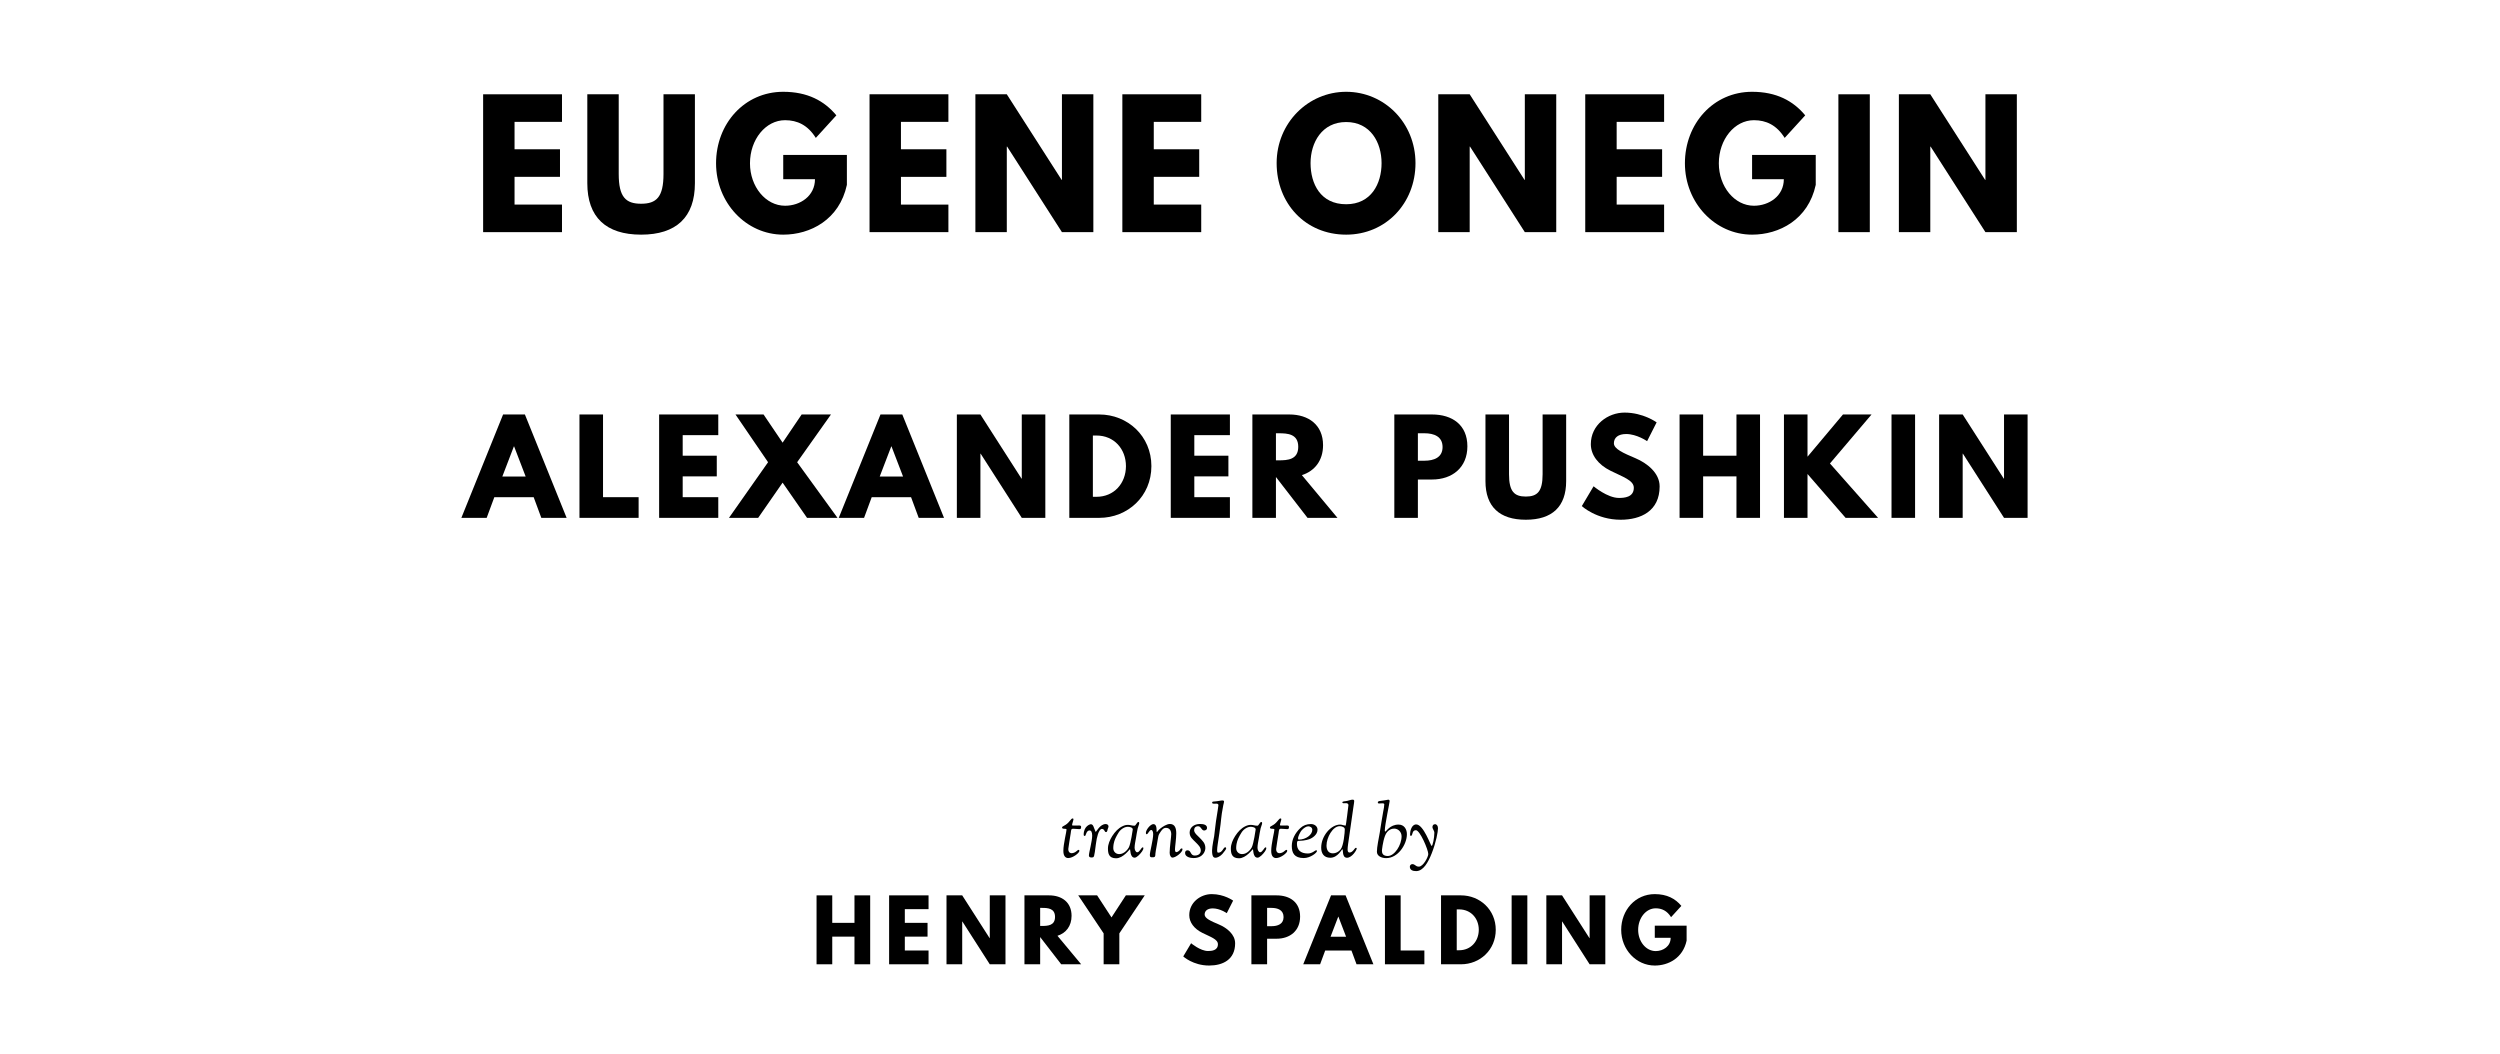
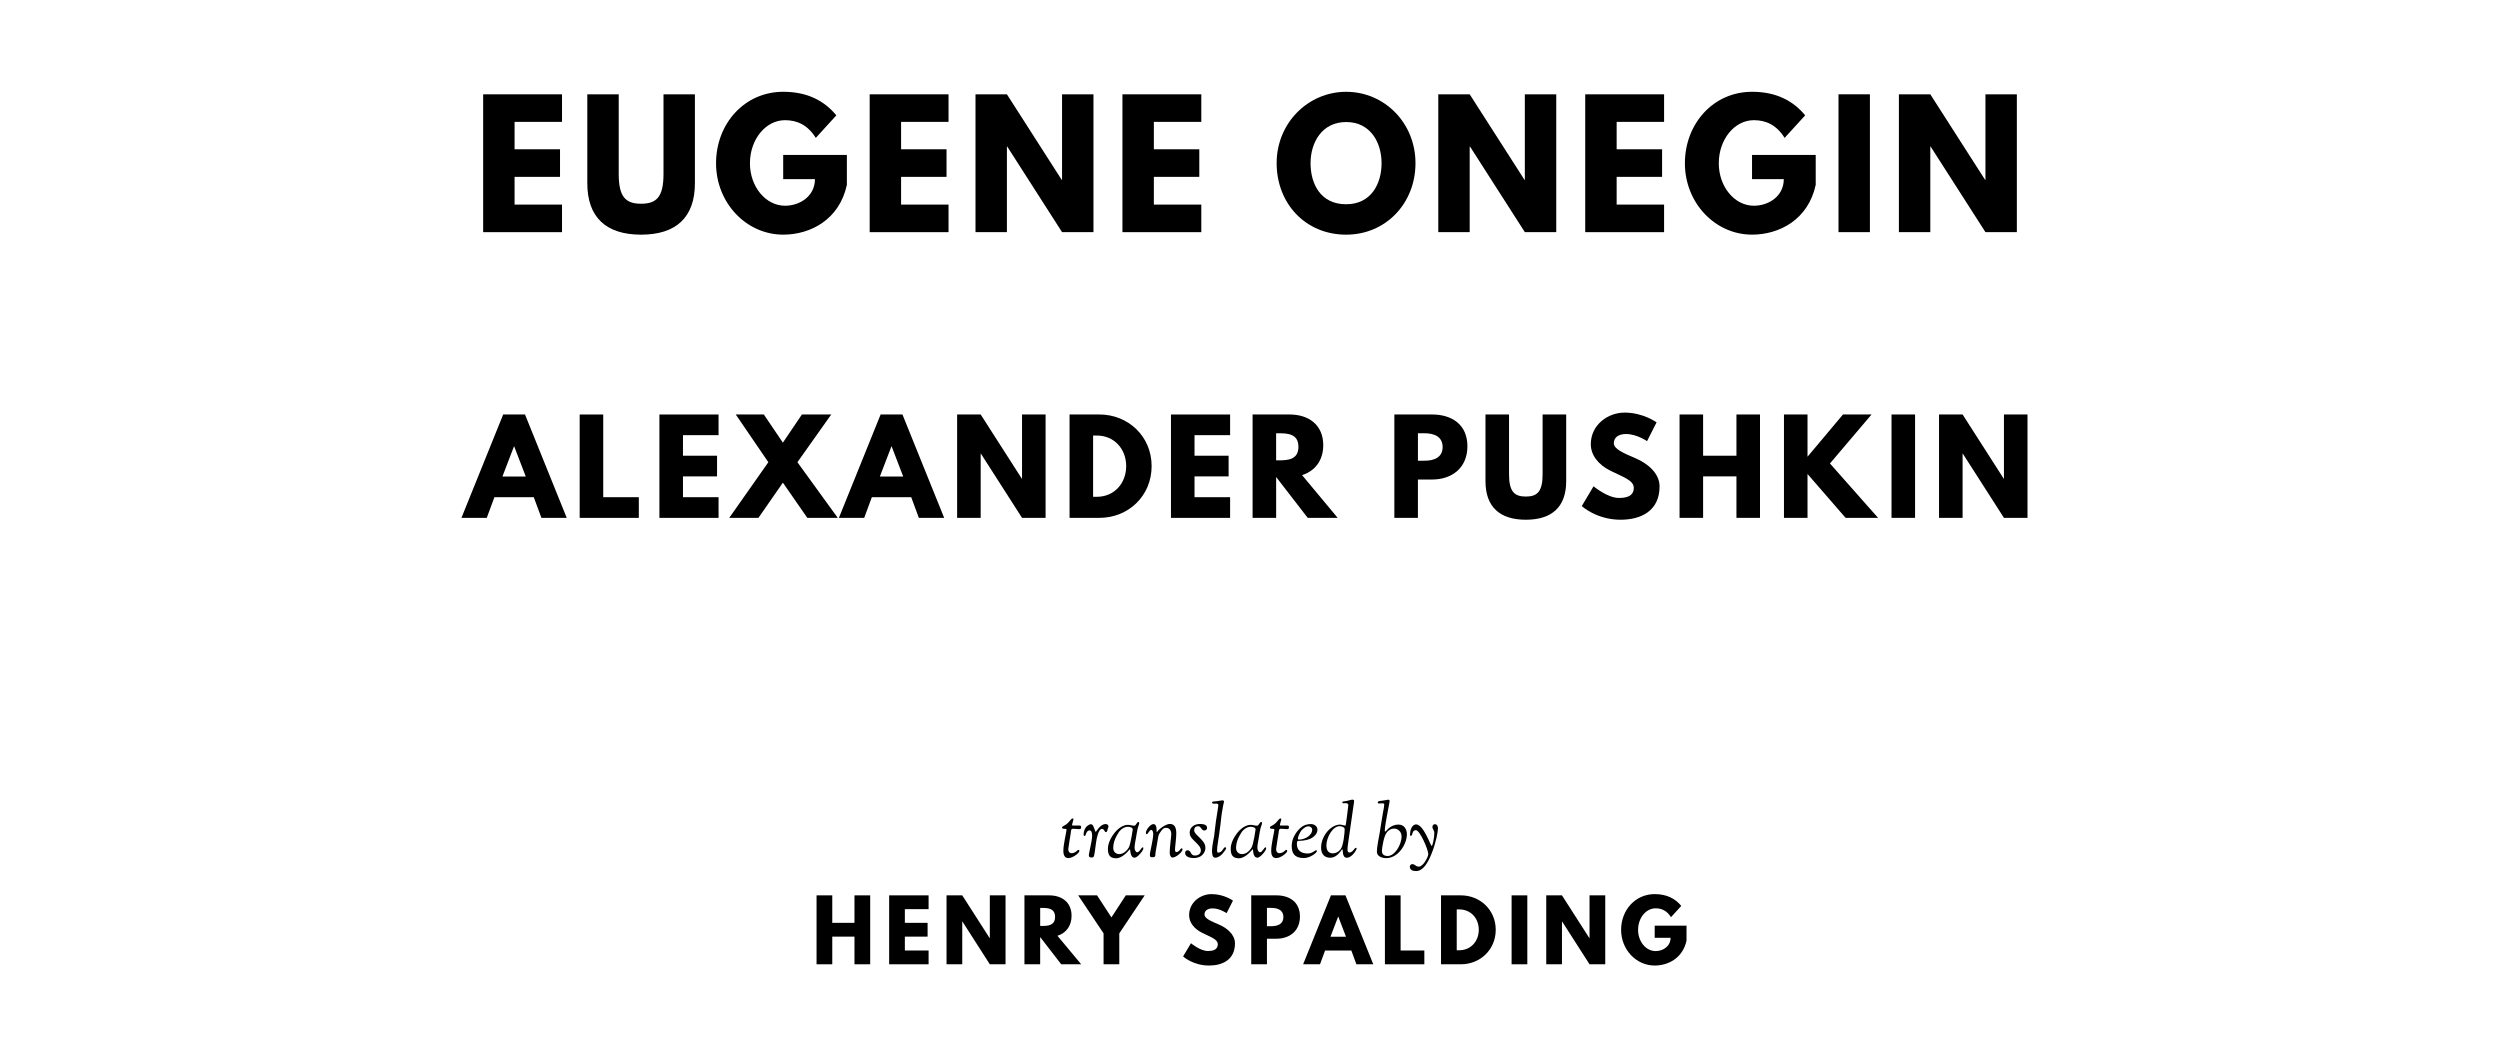
<svg xmlns="http://www.w3.org/2000/svg" version="1.1" viewBox="0 0 1400 590">
-   <g aria-label="EUGENE ONEGIN" class="title">
-     <path d="M 314.716,52.807 H 270.552 V 130 h 44.164 v -15.439 h -26.573 V 99.029 h 25.45 V 83.591 H 288.143 V 68.246 h 26.573 z" />
-     <path d="m 389.15,52.807 h -17.591 v 44.632 c 0,12.912 -3.93,16.655 -12.538,16.655 -8.608,0 -12.538,-3.743 -12.538,-16.655 v -44.632 h -17.591 v 49.778 c 0,19.088 10.48,28.819 30.129,28.819 19.649,0 30.129,-9.731 30.129,-28.819 z" />
-     <path d="m 474.257,86.772 h -35.649 v 13.567 h 17.778 c 0,9.45 -8.327,14.877 -16.749,14.877 -10.854,0 -19.649,-10.667 -19.649,-23.766 0,-13.38 8.795,-24.14 19.649,-24.14 6.83,0 12.725,2.713 17.216,9.918 L 468.362,64.596 C 461.625,56.456 452.175,51.404 438.607,51.404 c -21.708,0 -37.614,17.871 -37.614,40.047 0,22.082 16.842,39.953 37.614,39.953 15.158,0 31.439,-8.327 35.649,-27.883 z" />
-     <path d="M 531.105,52.807 H 486.941 V 130 h 44.164 v -15.439 h -26.573 V 99.029 h 25.45 V 83.591 H 504.531 V 68.246 h 26.573 z" />
-     <path d="m 563.808,82.094 h 0.187 L 594.685,130 H 612.276 V 52.807 h -17.591 v 47.906 h -0.187 L 563.808,52.807 H 546.217 V 130 h 17.591 z" />
-     <path d="M 672.683,52.807 H 628.52 V 130 h 44.164 v -15.439 h -26.573 V 99.029 h 25.45 V 83.591 H 646.11 V 68.246 h 26.573 z" />
-     <path d="m 714.919,91.357 c 0,22.55 16.094,40.047 38.924,40.047 22.175,0 38.83,-17.497 38.83,-40.047 0,-22.55 -17.404,-39.953 -38.83,-39.953 -21.24,0 -38.924,17.404 -38.924,39.953 z m 18.994,0 c 0,-11.509 6.363,-23.018 19.93,-23.018 13.661,0 19.836,11.509 19.836,23.018 0,11.509 -5.801,23.018 -19.836,23.018 -14.409,0 -19.93,-11.509 -19.93,-23.018 z" />
-     <path d="m 823.026,82.094 h 0.187 L 853.903,130 h 17.591 V 52.807 h -17.591 v 47.906 h -0.187 L 823.026,52.807 H 805.435 V 130 h 17.591 z" />
-     <path d="M 931.901,52.807 H 887.738 V 130 h 44.164 v -15.439 h -26.573 V 99.029 H 930.779 V 83.591 H 905.328 V 68.246 h 26.573 z" />
-     <path d="m 1016.815,86.772 h -35.649 v 13.567 h 17.778 c 0,9.45 -8.327,14.877 -16.749,14.877 -10.854,0 -19.649,-10.667 -19.649,-23.766 0,-13.38 8.795,-24.14 19.649,-24.14 6.83,0 12.725,2.713 17.216,9.918 L 1010.92,64.596 c -6.737,-8.14 -16.187,-13.193 -29.754,-13.193 -21.708,0 -37.614,17.871 -37.614,40.047 0,22.082 16.842,39.953 37.614,39.953 15.158,0 31.439,-8.327 35.649,-27.883 z" />
-     <path d="m 1047.09,52.807 h -17.591 V 130 h 17.591 z" />
-     <path d="m 1080.964,82.094 h 0.187 L 1111.841,130 h 17.591 V 52.807 h -17.591 v 47.906 h -0.187 l -30.69,-47.906 h -17.591 V 130 h 17.591 z" />
+   <g aria-label="EUGENE ONEGIN">
+     <path d="M314.73,52.81l0.00,15.44l-26.57,0.00l0.00,15.35l25.45,0.00l0.00,15.44l-25.45,0.00l0.00,15.53l26.57,0.00l0.00,15.44l-44.16,0.00l0.00-77.19l44.16,0.00z" />
+     <path d="M389.15,52.81l0.00,49.78c0.00,19.09-10.48,28.82-30.13,28.82s-30.13-9.73-30.13-28.82l0.00-49.78l17.59,0.00l0.00,44.63c0.00,12.91,3.93,16.65,12.54,16.65s12.54-3.74,12.54-16.65l0.00-44.63l17.59,0.00z" />
+     <path d="M474.25,86.77l0.00,16.75c-4.21,19.56-20.49,27.88-35.65,27.88c-20.77,0.00-37.61-17.87-37.61-39.95c0.00-22.18,15.91-40.05,37.61-40.05c13.57,0.00,23.02,5.05,29.75,13.19l-11.51,12.63c-4.49-7.20-10.39-9.92-17.22-9.92c-10.85,0.00-19.65,10.76-19.65,24.14c0.00,13.10,8.80,23.77,19.65,23.77c8.42,0.00,16.75-5.43,16.75-14.88l-17.78,0.00l0.00-13.57l35.65,0.00z" />
+     <path d="M531.18,52.81l0.00,15.44l-26.57,0.00l0.00,15.35l25.45,0.00l0.00,15.44l-25.45,0.00l0.00,15.53l26.57,0.00l0.00,15.44l-44.16,0.00l0.00-77.19l44.16,0.00z" />
+     <path d="M563.87,82.09l0.00,47.91l-17.59,0.00l0.00-77.19l17.59,0.00l30.69,47.91l0.19,0.00l0.00-47.91l17.59,0.00l0.00,77.19l-17.59,0.00l-30.69-47.91l-0.19,0.00z" />
+     <path d="M672.73,52.81l0.00,15.44l-26.57,0.00l0.00,15.35l25.45,0.00l0.00,15.44l-25.45,0.00l0.00,15.53l26.57,0.00l0.00,15.44l-44.16,0.00l0.00-77.19l44.16,0.00z" />
+     <path d="M714.92,91.36c0.00-22.55,17.68-39.95,38.92-39.95c21.43,0.00,38.83,17.40,38.83,39.95s-16.65,40.05-38.83,40.05c-22.83,0.00-38.92-17.50-38.92-40.05z  M733.91,91.36c0.00,11.51,5.52,23.02,19.93,23.02c14.04,0.00,19.84-11.51,19.84-23.02s-6.18-23.02-19.84-23.02c-13.57,0.00-19.93,11.51-19.93,23.02z" />
+     <path d="M823.03,82.09l0.00,47.91l-17.59,0.00l0.00-77.19l17.59,0.00l30.69,47.91l0.19,0.00l0.00-47.91l17.59,0.00l0.00,77.19l-17.59,0.00l-30.69-47.91l-0.19,0.00z" />
+     <path d="M931.89,52.81l0.00,15.44l-26.57,0.00l0.00,15.35l25.45,0.00l0.00,15.44l-25.45,0.00l0.00,15.53l26.57,0.00l0.00,15.44l-44.16,0.00l0.00-77.19l44.16,0.00z" />
+     <path d="M1016.80,86.77l0.00,16.75c-4.21,19.56-20.49,27.88-35.65,27.88c-20.77,0.00-37.61-17.87-37.61-39.95c0.00-22.18,15.91-40.05,37.61-40.05c13.57,0.00,23.02,5.05,29.75,13.19l-11.51,12.63c-4.49-7.20-10.39-9.92-17.22-9.92c-10.85,0.00-19.65,10.76-19.65,24.14c0.00,13.10,8.80,23.77,19.65,23.77c8.42,0.00,16.75-5.43,16.75-14.88l-17.78,0.00l0.00-13.57l35.65,0.00z" />
+     <path d="M1047.15,52.81l0.00,77.19l-17.59,0.00l0.00-77.19l17.59,0.00z" />
+     <path d="M1080.97,82.09l0.00,47.91l-17.59,0.00l0.00-77.19l17.59,0.00l30.69,47.91l0.19,0.00l0.00-47.91l17.59,0.00l0.00,77.19l-17.59,0.00l-30.69-47.91l-0.19,0.00z" />
  </g>
-   <g aria-label="ALEXANDER PUSHKIN" class="author">
-     <path d="M 293.943,232.105 H 281.732 L 258.364,290 h 14.175 l 4.281,-11.579 h 22.035 L 303.136,290 h 14.175 z m 0.421,34.737 H 281.311 L 287.768,250 h 0.14 z" />
-     <path d="M 337.694,232.105 H 324.501 V 290 h 33.123 v -11.579 h -19.93 z" />
-     <path d="M 402.235,232.105 H 369.112 V 290 h 33.123 v -11.579 h -19.93 v -11.649 h 19.088 v -11.579 h -19.088 v -11.509 h 19.93 z" />
-     <path d="m 468.995,290 -22.596,-31.158 18.947,-26.737 h -16.421 l -10.667,15.789 -10.667,-15.789 h -15.719 L 430.117,258.842 408.223,290 h 16.351 L 438.258,270.281 451.942,290 Z" />
-     <path d="M 505.281,232.105 H 493.07 L 469.702,290 h 14.175 l 4.281,-11.579 h 22.035 L 514.474,290 h 14.175 z m 0.421,34.737 H 492.649 L 499.105,250 h 0.14 z" />
-     <path d="m 549.032,254.07 h 0.14 L 572.19,290 h 13.193 V 232.105 H 572.19 v 35.93 h -0.14 L 549.032,232.105 H 535.839 V 290 h 13.193 z" />
-     <path d="M 598.816,232.105 V 290 h 16.772 c 15.93,0 29.193,-12.07 29.193,-28.982 0,-16.842 -13.333,-28.912 -29.193,-28.912 z m 13.193,46.105 v -34.316 h 2.035 c 9.825,0 16.491,7.509 16.491,17.193 -0.07,9.684 -6.737,17.123 -16.491,17.123 z" />
-     <path d="m 688.748,232.105 h -33.123 V 290 h 33.123 V 278.421 H 668.818 v -11.649 h 19.088 V 255.193 H 668.818 v -11.509 h 19.93 z" />
-     <path d="M 701.332,232.105 V 290 h 13.193 V 267.123 L 732.209,290 h 16.772 l -19.93,-23.93 c 7.088,-2.246 11.86,-8.07 11.86,-16.772 0,-11.368 -8.14,-17.193 -18.877,-17.193 z m 13.193,25.684 v -15.158 h 1.544 c 4.982,0 10.947,0.351 10.947,7.579 0,7.228 -5.965,7.579 -10.947,7.579 z" />
-     <path d="M 780.822,232.105 V 290 h 13.193 v -21.474 h 7.93 c 11.298,0 19.789,-6.667 19.789,-18.596 0,-12 -8.491,-17.825 -19.789,-17.825 z M 794.015,258 v -15.368 h 3.719 c 5.193,0 10.105,1.754 10.105,7.719 0,5.895 -4.912,7.649 -10.105,7.649 z" />
-     <path d="m 877.052,232.105 h -13.193 v 33.474 c 0,9.684 -2.947,12.491 -9.404,12.491 -6.456,0 -9.404,-2.807 -9.404,-12.491 v -33.474 h -13.193 v 37.333 c 0,14.316 7.86,21.614 22.596,21.614 14.737,0 22.596,-7.298 22.596,-21.614 z" />
-     <path d="m 909.743,231.053 c -9.333,0 -18.877,6.877 -18.877,17.684 0,6.035 4.07,11.439 11.018,14.877 6.877,3.439 13.053,5.333 13.053,9.544 0,5.404 -5.474,5.684 -8.351,5.684 -6.456,0 -14.175,-6.526 -14.175,-6.526 l -6.596,11.088 c 0,0 8.211,7.649 21.754,7.649 11.298,0 21.825,-4.842 21.825,-18.667 0,-7.579 -7.088,-13.053 -13.544,-15.789 -6.596,-2.807 -12.07,-5.123 -12.07,-8.351 0,-3.158 2.386,-5.193 6.877,-5.193 5.965,0 11.719,4 11.719,4 l 5.333,-10.526 c 0,0 -7.439,-5.474 -17.965,-5.474 z" />
-     <path d="m 953.752,266.772 h 18.667 V 290 h 13.193 v -57.895 h -13.193 v 23.088 H 953.752 V 232.105 H 940.559 V 290 h 13.193 z" />
-     <path d="m 1051.715,290 -26.947,-30.456 23.298,-27.439 h -16 l -19.86,23.649 V 232.105 H 999.013 V 290 h 13.193 V 265.439 L 1033.54,290 Z" />
-     <path d="m 1072.442,232.105 h -13.193 V 290 h 13.193 z" />
-     <path d="m 1099.098,254.07 h 0.14 L 1122.255,290 h 13.193 v -57.895 h -13.193 v 35.93 h -0.14 l -23.017,-35.93 h -13.193 V 290 h 13.193 z" />
+   <g aria-label="ALEXANDER PUSHKIN">
+     <path d="M294.00,232.11l23.37,57.89l-14.18,0.00l-4.28-11.58l-22.04,0.00l-4.28,11.58l-14.18,0.00l23.37-57.89l12.21,0.00z  M294.42,266.84l-6.46-16.84l-0.14,0.00l-6.46,16.84l13.05,0.00z" />
+     <path d="M337.81,232.11l0.00,46.32l19.93,0.00l0.00,11.58l-33.12,0.00l0.00-57.89l13.19,0.00z" />
+     <path d="M402.39,232.11l0.00,11.58l-19.93,0.00l0.00,11.51l19.09,0.00l0.00,11.58l-19.09,0.00l0.00,11.65l19.93,0.00l0.00,11.58l-33.12,0.00l0.00-57.89l33.12,0.00z" />
+     <path d="M469.14,290.00l-17.05,0.00l-13.68-19.72l-13.68,19.72l-16.35,0.00l21.89-31.16l-18.25-26.74l15.72,0.00l10.67,15.79l10.67-15.79l16.42,0.00l-18.95,26.74z" />
+     <path d="M505.37,232.11l23.37,57.89l-14.18,0.00l-4.28-11.58l-22.04,0.00l-4.28,11.58l-14.18,0.00l23.37-57.89l12.21,0.00z  M505.79,266.84l-6.46-16.84l-0.14,0.00l-6.46,16.84l13.05,0.00z" />
+     <path d="M549.18,254.07l0.00,35.93l-13.19,0.00l0.00-57.89l13.19,0.00l23.02,35.93l0.14,0.00l0.00-35.93l13.19,0.00l0.00,57.89l-13.19,0.00l-23.02-35.93l-0.14,0.00z" />
+     <path d="M598.95,232.11l16.77,0.00c15.86,0.00,29.19,12.07,29.19,28.91c0.00,16.91-13.26,28.98-29.19,28.98l-16.77,0.00l0.00-57.89z  M612.14,278.21l2.04,0.00c9.75,0.00,16.42-7.44,16.49-17.12c0.00-9.68-6.67-17.19-16.49-17.19l-2.04,0.00l0.00,34.32z" />
+     <path d="M688.86,232.11l0.00,11.58l-19.93,0.00l0.00,11.51l19.09,0.00l0.00,11.58l-19.09,0.00l0.00,11.65l19.93,0.00l0.00,11.58l-33.12,0.00l0.00-57.89l33.12,0.00z" />
+     <path d="M701.44,232.11l20.70,0.00c10.74,0.00,18.88,5.82,18.88,17.19c0.00,8.70-4.77,14.53-11.86,16.77l19.93,23.93l-16.77,0.00l-17.68-22.88l0.00,22.88l-13.19,0.00l0.00-57.89z  M714.63,257.79l1.54,0.00c4.98,0.00,10.95-0.35,10.95-7.58s-5.96-7.58-10.95-7.58l-1.54,0.00l0.00,15.16z" />
+     <path d="M780.84,232.11l21.12,0.00c11.30,0.00,19.79,5.82,19.79,17.82c0.00,11.93-8.49,18.60-19.79,18.60l-7.93,0.00l0.00,21.47l-13.19,0.00l0.00-57.89z  M794.04,258.00l3.72,0.00c5.19,0.00,10.11-1.75,10.11-7.65c0.00-5.96-4.91-7.72-10.11-7.72l-3.72,0.00l0.00,15.37z" />
+     <path d="M877.07,232.11l0.00,37.33c0.00,14.32-7.86,21.61-22.60,21.61s-22.60-7.30-22.60-21.61l0.00-37.33l13.19,0.00l0.00,33.47c0.00,9.68,2.95,12.49,9.40,12.49s9.40-2.81,9.40-12.49l0.00-33.47l13.19,0.00z" />
+     <path d="M909.72,231.05c10.53,0.00,17.96,5.47,17.96,5.47l-5.33,10.53s-5.75-4.00-11.72-4.00c-4.49,0.00-6.88,2.04-6.88,5.19c0.00,3.23,5.47,5.54,12.07,8.35c6.46,2.74,13.54,8.21,13.54,15.79c0.00,13.82-10.53,18.67-21.82,18.67c-13.54,0.00-21.75-7.65-21.75-7.65l6.60-11.09s7.72,6.53,14.18,6.53c2.88,0.00,8.35-0.28,8.35-5.68c0.00-4.21-6.18-6.11-13.05-9.54c-6.95-3.44-11.02-8.84-11.02-14.88c0.00-10.81,9.54-17.68,18.88-17.68z" />
+     <path d="M953.74,266.77l0.00,23.23l-13.19,0.00l0.00-57.89l13.19,0.00l0.00,23.09l18.67,0.00l0.00-23.09l13.19,0.00l0.00,57.89l-13.19,0.00l0.00-23.23l-18.67,0.00z" />
+     <path d="M1051.72,290.00l-18.18,0.00l-21.33-24.56l0.00,24.56l-13.19,0.00l0.00-57.89l13.19,0.00l0.00,23.65l19.86-23.65l16.00,0.00l-23.30,27.44z" />
+     <path d="M1072.44,232.11l0.00,57.89l-13.19,0.00l0.00-57.89l13.19,0.00z" />
+     <path d="M1099.05,254.07l0.00,35.93l-13.19,0.00l0.00-57.89l13.19,0.00l23.02,35.93l0.14,0.00l0.00-35.93l13.19,0.00l0.00,57.89l-13.19,0.00l-23.02-35.93l-0.14,0.00z" />
  </g>
-   <g aria-label="translated by" class="contributor-descriptor">
-     <path d="m 594.755,463.422 c 0,1.19 2.508,0.255 2.508,1.148 0,1.148 -1.785,8.034 -1.785,11.945 0,3.316 1.573,3.996 2.721,3.996 2.635,0 6.249,-2.891 6.249,-3.996 0,-0.595 -0.34,-0.595 -0.468,-0.595 -0.68,0 -1.658,1.87 -3.996,1.87 -0.17,0 -1.743,-0.085 -1.743,-2.338 0,-0.68 0.978,-6.206 1.36,-8.842 0.255,-1.743 0.128,-2.508 1.36,-2.508 0.935,0 2.763,0.213 3.443,0.213 0.765,0 1.02,-0.255 1.02,-1.233 0,-0.51 -0.213,-0.808 -1.105,-0.808 -0.468,0 -0.808,0.043 -2.465,0.043 -1.403,0 -1.488,-0.043 -1.488,-0.298 0,-0.638 0.765,-2.635 0.765,-3.188 0,-0.383 -0.213,-0.51 -0.425,-0.51 -0.68,0 -0.765,0.553 -2.465,2.338 -1.87,1.955 -3.486,1.913 -3.486,2.763 z" />
-     <path d="m 606.863,467.418 c 0,0.595 0.34,0.723 0.51,0.723 0.213,0 0.34,-0.128 0.468,-0.255 0.255,-0.298 0.595,-2.848 2.338,-2.848 0.765,0 1.445,0.765 1.445,2.891 0,3.188 -1.828,9.437 -1.828,11.137 0,1.02 0.85,1.105 1.275,1.105 h 0.213 c 1.53,0 1.445,0 2.38,-7.226 l 0.213,-1.403 c 0.213,-1.785 1.275,-7.354 3.188,-7.354 1.53,0 1.36,1.785 2.295,1.785 0.765,0 0.85,-1.318 0.935,-1.615 0.128,-0.468 0.468,-1.02 0.468,-1.573 0,-0.595 -0.468,-1.318 -1.573,-1.318 -3.146,0 -5.271,4.378 -5.569,4.378 -0.085,0 -0.128,-0.043 -1.19,-2.806 -0.255,-0.68 -0.68,-1.488 -1.573,-1.488 -0.383,0 -3.996,1.02 -3.996,5.866 z" />
-     <path d="m 620.454,475.154 c 0,2.763 0.51,5.484 4.548,5.484 4.038,0 7.566,-5.101 7.779,-5.101 0.298,0 -0.085,4.761 2.635,4.761 1.148,0 3.061,-1.955 4.123,-3.486 0.553,-0.765 0.765,-1.403 0.765,-1.828 0,-0.17 -0.043,-0.468 -0.383,-0.468 -0.808,0 -1.7,2.763 -3.103,2.763 -0.808,0 -1.445,-1.403 -1.445,-2.508 0,-1.615 0.425,-3.571 0.765,-5.441 0.34,-1.913 0.595,-3.868 0.978,-5.441 0.298,-1.233 0.85,-2.253 0.85,-2.933 0,-0.468 -0.213,-0.638 -0.468,-0.638 -0.85,0 -1.36,2.083 -2.21,2.083 -1.403,0 -2.295,-0.468 -3.613,-0.468 -1.105,0 -1.955,0.213 -3.103,0.765 -2.253,1.063 -4.208,3.103 -5.739,5.526 -1.318,2.125 -2.38,4.548 -2.38,6.929 z m 2.976,-0.255 c 0,-0.765 0.085,-1.53 0.213,-2.295 0.383,-2.21 1.403,-4.123 2.635,-6.164 1.275,-2.168 3.528,-3.443 5.271,-3.443 0.893,0 2.806,0.298 2.806,1.488 0,0.128 -1.148,7.949 -2.168,9.989 -0.383,0.765 -2.38,3.826 -5.441,3.826 -1.785,0 -3.316,-1.275 -3.316,-3.401 z" />
-     <path d="m 641.7,466.355 c 0,0.468 0.085,0.808 0.383,0.808 0.935,0 1.403,-2.38 2.721,-2.38 0.425,0 0.978,0.85 0.978,2.338 0,3.273 -1.87,9.862 -1.87,11.647 0,1.233 0.34,1.318 1.488,1.318 1.105,0 1.445,-0.17 1.573,-1.105 0.085,-0.595 -0.213,-0.085 0.85,-5.824 1.02,-5.484 0.51,-5.101 2.338,-7.694 0.978,-1.403 1.785,-1.87 2.763,-1.87 2.763,0 2.976,2.806 2.976,3.486 0,1.573 -0.893,7.269 -0.893,10.499 0,1.488 0.723,2.678 1.573,2.678 1.87,0 5.611,-2.976 5.611,-4.633 0,-0.255 -0.085,-0.51 -0.383,-0.51 -0.638,0 -0.808,0.51 -1.318,1.148 0,0 -0.978,0.935 -1.7,0.935 -0.468,0 -0.808,-0.34 -0.808,-1.53 0,-1.445 0.723,-5.951 0.723,-8.927 0,-2.678 -0.595,-5.313 -3.571,-5.313 -1.785,0 -4.038,1.53 -5.186,2.423 -1.573,1.19 -1.87,2.125 -2.125,2.125 -0.383,0 0.51,-4.463 -1.955,-4.463 -1.615,0 -4.166,3.188 -4.166,4.846 z" />
-     <path d="m 663.651,477.705 c 0,2.253 3.061,2.806 4.718,2.806 5.441,0 6.631,-4.038 6.631,-5.569 0,-2.848 -1.615,-4.038 -2.933,-5.526 -1.02,-1.105 -3.358,-2.848 -3.358,-4.463 0,-1.275 0.638,-2.253 2.253,-2.253 1.658,0 1.828,2.38 3.358,2.38 0.213,0 1.615,-0.128 1.615,-1.445 0,-1.658 -1.658,-2.21 -3.953,-2.21 -3.316,0 -5.781,1.955 -5.781,4.803 0,2.55 1.615,3.656 3.316,5.399 1.53,1.53 2.933,2.763 2.933,4.761 0,0.51 -0.298,2.721 -3.401,2.721 -2.593,0 -1.87,-2.933 -4.038,-2.933 -0.51,0 -1.36,0.213 -1.36,1.53 z" />
-     <path d="m 678.75,476.344 c 0,3.996 1.233,3.996 2.083,3.996 0.808,0 2.593,-0.85 3.698,-2.125 1.02,-1.19 2.125,-2.635 2.125,-3.061 0,-0.425 -0.213,-0.68 -0.51,-0.68 -1.105,0 -1.53,3.018 -3.868,3.018 -0.553,0 -0.68,-0.213 -0.68,-1.658 0,-1.445 0.51,-4.123 1.233,-9.139 1.36,-9.139 0.638,-7.566 2.21,-15.813 0.128,-0.808 0.425,-1.36 0.425,-1.955 0,-0.425 -0.213,-0.68 -0.893,-0.68 -1.105,0 -2.04,0.425 -5.143,0.638 -0.553,0.043 -0.638,0.383 -0.638,0.595 0,0.468 0.383,0.595 1.233,0.595 0.51,0 0.595,-0.043 1.233,-0.043 0.638,0 1.063,0.34 1.063,0.85 0,0.51 -0.638,4.336 -1.36,8.927 -0.425,2.721 -0.638,5.739 -1.02,8.417 -0.085,0.68 -1.19,5.696 -1.19,8.119 z" />
-     <path d="m 689.28,475.154 c 0,2.763 0.51,5.484 4.548,5.484 4.038,0 7.566,-5.101 7.779,-5.101 0.298,0 -0.085,4.761 2.635,4.761 1.148,0 3.061,-1.955 4.123,-3.486 0.553,-0.765 0.765,-1.403 0.765,-1.828 0,-0.17 -0.043,-0.468 -0.383,-0.468 -0.808,0 -1.7,2.763 -3.103,2.763 -0.808,0 -1.445,-1.403 -1.445,-2.508 0,-1.615 0.425,-3.571 0.765,-5.441 0.34,-1.913 0.595,-3.868 0.978,-5.441 0.298,-1.233 0.85,-2.253 0.85,-2.933 0,-0.468 -0.213,-0.638 -0.468,-0.638 -0.85,0 -1.36,2.083 -2.21,2.083 -1.403,0 -2.295,-0.468 -3.613,-0.468 -1.105,0 -1.955,0.213 -3.103,0.765 -2.253,1.063 -4.208,3.103 -5.739,5.526 -1.318,2.125 -2.38,4.548 -2.38,6.929 z m 2.976,-0.255 c 0,-0.765 0.085,-1.53 0.213,-2.295 0.383,-2.21 1.403,-4.123 2.635,-6.164 1.275,-2.168 3.528,-3.443 5.271,-3.443 0.893,0 2.806,0.298 2.806,1.488 0,0.128 -1.148,7.949 -2.168,9.989 -0.383,0.765 -2.38,3.826 -5.441,3.826 -1.785,0 -3.316,-1.275 -3.316,-3.401 z" />
-     <path d="m 711.154,463.422 c 0,1.19 2.508,0.255 2.508,1.148 0,1.148 -1.785,8.034 -1.785,11.945 0,3.316 1.573,3.996 2.721,3.996 2.635,0 6.249,-2.891 6.249,-3.996 0,-0.595 -0.34,-0.595 -0.468,-0.595 -0.68,0 -1.658,1.87 -3.996,1.87 -0.17,0 -1.743,-0.085 -1.743,-2.338 0,-0.68 0.978,-6.206 1.36,-8.842 0.255,-1.743 0.128,-2.508 1.36,-2.508 0.935,0 2.763,0.213 3.443,0.213 0.765,0 1.02,-0.255 1.02,-1.233 0,-0.51 -0.213,-0.808 -1.105,-0.808 -0.468,0 -0.808,0.043 -2.465,0.043 -1.403,0 -1.488,-0.043 -1.488,-0.298 0,-0.638 0.765,-2.635 0.765,-3.188 0,-0.383 -0.213,-0.51 -0.425,-0.51 -0.68,0 -0.765,0.553 -2.465,2.338 -1.87,1.955 -3.486,1.913 -3.486,2.763 z" />
-     <path d="m 723.403,473.751 c 0,3.783 1.318,6.759 6.716,6.759 3.698,0 7.396,-2.976 7.396,-3.953 0,-0.255 -0.17,-0.425 -0.51,-0.425 -0.468,0 -2.168,1.828 -4.591,1.828 -4.208,0 -6.121,-2.125 -6.121,-5.314 0,-1.105 0.128,-1.743 0.723,-1.743 3.996,-0.043 6.291,-0.978 6.674,-1.148 0.808,-0.34 4.123,-2.083 4.123,-5.143 0,-1.87 -1.7,-3.146 -3.698,-3.146 -2.38,0 -4.336,0.765 -5.909,2.253 -2.933,2.721 -4.803,6.376 -4.803,10.032 z m 3.486,-4.421 c 0,-0.553 0.978,-3.273 2.253,-4.591 1.105,-1.148 2.423,-1.998 3.486,-1.998 0.723,0 2.253,0.383 2.253,1.998 0,2.678 -3.486,5.441 -7.609,5.441 -0.298,0 -0.383,-0.553 -0.383,-0.85 z" />
-     <path d="m 739.868,474.687 c 0,3.188 1.488,5.654 5.101,5.654 4.208,0 6.376,-4.761 6.759,-4.761 0.595,0 -0.383,4.761 2.593,4.761 2.763,0 5.441,-4.293 5.441,-5.186 0,-0.17 -0.128,-0.383 -0.468,-0.383 -0.68,0 -1.658,2.635 -3.528,2.635 -0.978,0 -1.105,-0.893 -1.105,-1.828 0,-1.275 0.425,-3.953 0.893,-7.184 2.38,-17.386 2.806,-18.746 2.806,-19.851 0,-0.383 -0.298,-0.723 -0.68,-0.723 -1.148,0 -0.893,0.085 -3.273,0.68 -1.19,0.298 -2.678,0.128 -2.678,0.85 0,0.298 0.255,0.468 0.68,0.468 0.043,0 1.02,-0.043 1.488,-0.043 0.638,0 1.233,0.425 1.233,1.063 0,0.298 -1.403,11.477 -1.53,11.477 -1.19,0 -2.04,-0.553 -3.146,-0.553 -5.058,0 -10.584,6.334 -10.584,12.922 z m 2.976,-1.19 c 0,-4.463 3.486,-10.84 7.396,-10.84 1.148,0 2.848,0.553 2.848,1.7 0,1.7 -0.638,9.182 -2.338,11.307 -1.105,1.403 -2.763,2.21 -4.293,2.21 -2.593,0 -3.613,-1.913 -3.613,-4.378 z" />
-     <path d="m 771.07,476.982 c 0,2.465 2.678,3.571 5.186,3.571 6.589,0 11.605,-7.609 11.605,-13.39 0,-2.763 -1.488,-5.399 -4.676,-5.399 -4.888,0 -6.886,3.953 -7.481,3.953 -0.085,0 -0.213,-0.34 -0.213,-0.638 0,-3.061 2.721,-15.728 2.721,-16.493 0,-0.468 -0.34,-0.765 -0.808,-0.765 -0.255,0 -1.02,0.255 -2.678,0.468 -1.955,0.255 -3.146,0.213 -3.146,1.063 0,0.595 0.34,0.595 0.808,0.595 0.638,0 1.105,-0.085 1.743,-0.085 0.85,0 1.063,0.298 1.063,0.51 0,1.02 -0.255,2.508 -0.638,4.336 -0.638,3.146 -1.148,7.269 -1.913,11.69 -0.595,3.443 -1.573,7.864 -1.573,10.584 z m 2.806,-0.51 c 0,-0.425 0.468,-4.973 1.7,-8.332 1.36,-3.698 4.123,-4.123 5.143,-4.123 2.338,0 4.166,1.955 4.166,4.336 0,4.888 -3.911,11.01 -7.736,11.01 -2.635,0 -3.273,-1.445 -3.273,-2.891 z" />
-     <path d="m 789.506,485.313 c 0,1.955 1.7,2.508 3.528,2.508 3.996,0 6.716,-4.846 8.714,-9.904 2.508,-6.334 3.528,-12.2 3.528,-14.113 0,-1.318 -0.723,-2.253 -1.658,-2.253 -1.02,0 -1.445,0.808 -1.445,1.573 0,1.148 1.063,1.998 1.063,3.231 0,2.848 -0.935,7.396 -1.53,7.396 -0.468,0 -4.506,-12.072 -8.629,-12.072 -2.593,0 -3.443,3.698 -3.443,5.484 0,0.723 0.17,0.935 0.425,0.935 1.275,0 0.383,-3.188 2.848,-3.188 2.253,0 6.929,10.967 6.929,13.348 0,1.615 -2.806,7.056 -5.271,7.056 -1.955,0 -1.998,-1.403 -3.698,-1.403 -0.723,0 -1.36,0.68 -1.36,1.403 z" />
+   <g aria-label="translated by">
+     <path d="M594.73,463.42c0.00-0.85,1.62-0.81,3.49-2.76c1.70-1.79,1.79-2.34,2.47-2.34c0.21,0.00,0.43,0.13,0.43,0.51c0.00,0.55-0.77,2.55-0.77,3.19c0.00,0.26,0.09,0.30,1.49,0.30c1.66,0.00,2.00-0.04,2.47-0.04c0.89,0.00,1.11,0.30,1.11,0.81c0.00,0.98-0.26,1.23-1.02,1.23c-0.68,0.00-2.51-0.21-3.44-0.21c-1.23,0.00-1.11,0.77-1.36,2.51c-0.38,2.64-1.36,8.16-1.36,8.84c0.00,2.25,1.57,2.34,1.74,2.34c2.34,0.00,3.32-1.87,4.00-1.87c0.13,0.00,0.47,0.00,0.47,0.60c0.00,1.11-3.61,4.00-6.25,4.00c-1.15,0.00-2.72-0.68-2.72-4.00c0.00-3.91,1.79-10.80,1.79-11.94c0.00-0.89-2.51,0.04-2.51-1.15z" />
+     <path d="M606.84,467.42c0.00-4.85,3.61-5.87,4.00-5.87c0.89,0.00,1.32,0.81,1.57,1.49c1.06,2.76,1.11,2.81,1.19,2.81c0.30,0.00,2.42-4.38,5.57-4.38c1.11,0.00,1.57,0.72,1.57,1.32c0.00,0.55-0.34,1.11-0.47,1.57c-0.09,0.30-0.17,1.62-0.94,1.62c-0.94,0.00-0.77-1.79-2.30-1.79c-1.91,0.00-2.98,5.57-3.19,7.35l-0.21,1.40c-0.94,7.23-0.85,7.23-2.38,7.23l-0.21,0.00c-0.43,0.00-1.28-0.09-1.28-1.11c0.00-1.70,1.83-7.95,1.83-11.14c0.00-2.13-0.68-2.89-1.45-2.89c-1.74,0.00-2.08,2.55-2.34,2.85c-0.13,0.13-0.26,0.26-0.47,0.26c-0.17,0.00-0.51-0.13-0.51-0.72z" />
+     <path d="M620.45,475.15c0.00-2.38,1.06-4.80,2.38-6.93c1.53-2.42,3.49-4.46,5.74-5.53c1.15-0.55,2.00-0.77,3.10-0.77c1.32,0.00,2.21,0.47,3.61,0.47c0.85,0.00,1.36-2.08,2.21-2.08c0.26,0.00,0.47,0.17,0.47,0.64c0.00,0.68-0.55,1.70-0.85,2.93c-0.38,1.57-0.64,3.53-0.98,5.44c-0.34,1.87-0.77,3.83-0.77,5.44c0.00,1.11,0.64,2.51,1.45,2.51c1.40,0.00,2.30-2.76,3.10-2.76c0.34,0.00,0.38,0.30,0.38,0.47c0.00,0.43-0.21,1.06-0.77,1.83c-1.06,1.53-2.98,3.49-4.12,3.49c-2.72,0.00-2.34-4.76-2.64-4.76c-0.21,0.00-3.74,5.10-7.78,5.10s-4.55-2.72-4.55-5.48z  M623.42,474.90c0.00,2.13,1.53,3.40,3.32,3.40c3.06,0.00,5.06-3.06,5.44-3.83c1.02-2.04,2.17-9.86,2.17-9.99c0.00-1.19-1.91-1.49-2.81-1.49c-1.74,0.00-4.00,1.28-5.27,3.44c-1.23,2.04-2.25,3.95-2.64,6.16c-0.13,0.77-0.21,1.53-0.21,2.30z" />
+     <path d="M641.70,466.35c0.00-1.66,2.55-4.85,4.17-4.85c2.47,0.00,1.57,4.46,1.96,4.46c0.26,0.00,0.55-0.94,2.13-2.13c1.15-0.89,3.40-2.42,5.19-2.42c2.98,0.00,3.57,2.64,3.57,5.31c0.00,2.98-0.72,7.48-0.72,8.93c0.00,1.19,0.34,1.53,0.81,1.53c0.72,0.00,1.70-0.94,1.70-0.94c0.51-0.64,0.68-1.15,1.32-1.15c0.30,0.00,0.38,0.26,0.38,0.51c0.00,1.66-3.74,4.63-5.61,4.63c-0.85,0.00-1.57-1.19-1.57-2.68c0.00-3.23,0.89-8.93,0.89-10.50c0.00-0.68-0.21-3.49-2.98-3.49c-0.98,0.00-1.79,0.47-2.76,1.87c-1.83,2.59-1.32,2.21-2.34,7.69c-1.06,5.74-0.77,5.23-0.85,5.82c-0.13,0.94-0.47,1.11-1.57,1.11c-1.15,0.00-1.49-0.09-1.49-1.32c0.00-1.79,1.87-8.37,1.87-11.65c0.00-1.49-0.55-2.34-0.98-2.34c-1.32,0.00-1.79,2.38-2.72,2.38c-0.30,0.00-0.38-0.34-0.38-0.81z" />
+     <path d="M663.68,477.70c0.00-1.32,0.85-1.53,1.36-1.53c2.17,0.00,1.45,2.93,4.04,2.93c3.10,0.00,3.40-2.21,3.40-2.72c0.00-2.00-1.40-3.23-2.93-4.76c-1.70-1.74-3.32-2.85-3.32-5.40c0.00-2.85,2.47-4.80,5.78-4.80c2.30,0.00,3.95,0.55,3.95,2.21c0.00,1.32-1.40,1.45-1.62,1.45c-1.53,0.00-1.70-2.38-3.36-2.38c-1.62,0.00-2.25,0.98-2.25,2.25c0.00,1.62,2.34,3.36,3.36,4.46c1.32,1.49,2.93,2.68,2.93,5.53c0.00,1.53-1.19,5.57-6.63,5.57c-1.66,0.00-4.72-0.55-4.72-2.81z" />
+     <path d="M678.72,476.34c0.00-2.42,1.11-7.44,1.19-8.12c0.38-2.68,0.60-5.70,1.02-8.42c0.72-4.59,1.36-8.42,1.36-8.93s-0.43-0.85-1.06-0.85s-0.72,0.04-1.23,0.04c-0.85,0.00-1.23-0.13-1.23-0.60c0.00-0.21,0.09-0.55,0.64-0.60c3.10-0.21,4.04-0.64,5.14-0.64c0.68,0.00,0.89,0.26,0.89,0.68c0.00,0.60-0.30,1.15-0.43,1.96c-1.57,8.25-0.85,6.67-2.21,15.81c-0.72,5.02-1.23,7.69-1.23,9.14s0.13,1.66,0.68,1.66c2.34,0.00,2.76-3.02,3.87-3.02c0.30,0.00,0.51,0.26,0.51,0.68s-1.11,1.87-2.13,3.06c-1.11,1.28-2.89,2.13-3.70,2.13c-0.85,0.00-2.08,0.00-2.08-4.00z" />
+     <path d="M689.22,475.15c0.00-2.38,1.06-4.80,2.38-6.93c1.53-2.42,3.49-4.46,5.74-5.53c1.15-0.55,2.00-0.77,3.10-0.77c1.32,0.00,2.21,0.47,3.61,0.47c0.85,0.00,1.36-2.08,2.21-2.08c0.26,0.00,0.47,0.17,0.47,0.64c0.00,0.68-0.55,1.70-0.85,2.93c-0.38,1.57-0.64,3.53-0.98,5.44c-0.34,1.87-0.77,3.83-0.77,5.44c0.00,1.11,0.64,2.51,1.45,2.51c1.40,0.00,2.30-2.76,3.10-2.76c0.34,0.00,0.38,0.30,0.38,0.47c0.00,0.43-0.21,1.06-0.77,1.83c-1.06,1.53-2.98,3.49-4.12,3.49c-2.72,0.00-2.34-4.76-2.64-4.76c-0.21,0.00-3.74,5.10-7.78,5.10s-4.55-2.72-4.55-5.48z  M692.20,474.90c0.00,2.13,1.53,3.40,3.32,3.40c3.06,0.00,5.06-3.06,5.44-3.83c1.02-2.04,2.17-9.86,2.17-9.99c0.00-1.19-1.91-1.49-2.81-1.49c-1.74,0.00-4.00,1.28-5.27,3.44c-1.23,2.04-2.25,3.95-2.64,6.16c-0.13,0.77-0.21,1.53-0.21,2.30z" />
+     <path d="M711.12,463.42c0.00-0.85,1.62-0.81,3.49-2.76c1.70-1.79,1.79-2.34,2.47-2.34c0.21,0.00,0.43,0.13,0.43,0.51c0.00,0.55-0.77,2.55-0.77,3.19c0.00,0.26,0.09,0.30,1.49,0.30c1.66,0.00,2.00-0.04,2.47-0.04c0.89,0.00,1.11,0.30,1.11,0.81c0.00,0.98-0.26,1.23-1.02,1.23c-0.68,0.00-2.51-0.21-3.44-0.21c-1.23,0.00-1.11,0.77-1.36,2.51c-0.38,2.64-1.36,8.16-1.36,8.84c0.00,2.25,1.57,2.34,1.74,2.34c2.34,0.00,3.32-1.87,4.00-1.87c0.13,0.00,0.47,0.00,0.47,0.60c0.00,1.11-3.61,4.00-6.25,4.00c-1.15,0.00-2.72-0.68-2.72-4.00c0.00-3.91,1.79-10.80,1.79-11.94c0.00-0.89-2.51,0.04-2.51-1.15z" />
+     <path d="M723.36,473.75c0.00-3.66,1.87-7.31,4.80-10.03c1.57-1.49,3.53-2.25,5.91-2.25c2.00,0.00,3.70,1.28,3.70,3.15c0.00,3.06-3.32,4.80-4.12,5.14c-0.38,0.17-2.68,1.11-6.67,1.15c-0.60,0.00-0.72,0.64-0.72,1.74c0.00,3.19,1.91,5.31,6.12,5.31c2.42,0.00,4.12-1.83,4.59-1.83c0.34,0.00,0.51,0.17,0.51,0.43c0.00,0.98-3.70,3.95-7.40,3.95c-5.40,0.00-6.72-2.98-6.72-6.76z  M726.84,469.33c0.00,0.30,0.09,0.85,0.38,0.85c4.12,0.00,7.61-2.76,7.61-5.44c0.00-1.62-1.53-2.00-2.25-2.00c-1.06,0.00-2.38,0.85-3.49,2.00c-1.28,1.32-2.25,4.04-2.25,4.59z" />
+     <path d="M739.81,474.69c0.00-6.59,5.53-12.92,10.58-12.92c1.11,0.00,1.96,0.55,3.15,0.55c0.13,0.00,1.53-11.18,1.53-11.48c0.00-0.64-0.60-1.06-1.23-1.06c-0.47,0.00-1.45,0.04-1.49,0.04c-0.43,0.00-0.68-0.17-0.68-0.47c0.00-0.72,1.49-0.55,2.68-0.85c2.38-0.60,2.13-0.68,3.27-0.68c0.38,0.00,0.68,0.34,0.68,0.72c0.00,1.11-0.43,2.47-2.81,19.85c-0.47,3.23-0.89,5.91-0.89,7.18c0.00,0.94,0.13,1.83,1.11,1.83c1.87,0.00,2.85-2.64,3.53-2.64c0.34,0.00,0.47,0.21,0.47,0.38c0.00,0.89-2.68,5.19-5.44,5.19c-2.98,0.00-2.00-4.76-2.59-4.76c-0.38,0.00-2.55,4.76-6.76,4.76c-3.61,0.00-5.10-2.47-5.10-5.65z  M742.78,473.50c0.00,2.47,1.02,4.38,3.61,4.38c1.53,0.00,3.19-0.81,4.29-2.21c1.70-2.13,2.34-9.61,2.34-11.31c0.00-1.15-1.70-1.70-2.85-1.70c-3.91,0.00-7.40,6.38-7.40,10.84z" />
+     <path d="M771.05,476.98c0.00-2.72,0.98-7.14,1.57-10.58c0.77-4.42,1.28-8.54,1.91-11.69c0.38-1.83,0.64-3.32,0.64-4.34c0.00-0.21-0.21-0.51-1.06-0.51c-0.64,0.00-1.11,0.09-1.74,0.09c-0.47,0.00-0.81,0.00-0.81-0.60c0.00-0.85,1.19-0.81,3.15-1.06c1.66-0.21,2.42-0.47,2.68-0.47c0.47,0.00,0.81,0.30,0.81,0.77c0.00,0.77-2.72,13.43-2.72,16.49c0.00,0.30,0.13,0.64,0.21,0.64c0.60,0.00,2.59-3.95,7.48-3.95c3.19,0.00,4.68,2.64,4.68,5.40c0.00,5.78-5.02,13.39-11.60,13.39c-2.51,0.00-5.19-1.11-5.19-3.57z  M773.86,476.47c0.00,1.45,0.64,2.89,3.27,2.89c3.83,0.00,7.74-6.12,7.74-11.01c0.00-2.38-1.83-4.34-4.17-4.34c-1.02,0.00-3.78,0.43-5.14,4.12c-1.23,3.36-1.70,7.91-1.70,8.33z" />
+     <path d="M789.50,485.31c0.00-0.72,0.64-1.40,1.36-1.40c1.70,0.00,1.74,1.40,3.70,1.40c2.47,0.00,5.27-5.44,5.27-7.06c0.00-2.38-4.68-13.35-6.93-13.35c-2.47,0.00-1.57,3.19-2.85,3.19c-0.26,0.00-0.43-0.21-0.43-0.94c0.00-1.79,0.85-5.48,3.44-5.48c4.12,0.00,8.16,12.07,8.63,12.07c0.60,0.00,1.53-4.55,1.53-7.40c0.00-1.23-1.06-2.08-1.06-3.23c0.00-0.77,0.43-1.57,1.45-1.57c0.94,0.00,1.66,0.94,1.66,2.25c0.00,1.91-1.02,7.78-3.53,14.11c-2.00,5.06-4.72,9.90-8.71,9.90c-1.83,0.00-3.53-0.55-3.53-2.51z" />
  </g>
-   <g aria-label="HENRY SPALDING" class="contributor">
-     <path d="m 466.063,524.515 h 12.444 V 540 h 8.795 v -38.596 h -8.795 v 15.392 h -12.444 v -15.392 h -8.795 V 540 h 8.795 z" />
-     <path d="M 519.986,501.404 H 497.904 V 540 h 22.082 v -7.719 h -13.287 v -7.766 h 12.725 v -7.719 h -12.725 v -7.673 h 13.287 z" />
-     <path d="m 538.837,516.047 h 0.094 L 554.276,540 h 8.795 v -38.596 h -8.795 v 23.953 h -0.094 l -15.345,-23.953 h -8.795 V 540 h 8.795 z" />
-     <path d="M 573.693,501.404 V 540 h 8.795 V 524.749 L 594.278,540 h 11.181 l -13.287,-15.953 c 4.725,-1.497 7.906,-5.38 7.906,-11.181 0,-7.579 -5.427,-11.462 -12.585,-11.462 z m 8.795,17.123 v -10.105 h 1.029 c 3.322,0 7.298,0.234 7.298,5.053 0,4.819 -3.977,5.053 -7.298,5.053 z" />
-     <path d="m 603.814,501.404 14.222,21.287 V 540 h 8.795 v -17.31 l 14.222,-21.287 h -10.573 l -8.047,12.351 -8.047,-12.351 z" />
-     <path d="m 678.573,500.702 c -6.222,0 -12.585,4.585 -12.585,11.789 0,4.023 2.713,7.626 7.345,9.918 4.585,2.292 8.702,3.556 8.702,6.363 0,3.602 -3.649,3.789 -5.567,3.789 -4.304,0 -9.45,-4.351 -9.45,-4.351 l -4.398,7.392 c 0,0 5.474,5.099 14.503,5.099 7.532,0 14.55,-3.228 14.55,-12.444 0,-5.053 -4.725,-8.702 -9.029,-10.526 -4.398,-1.871 -8.047,-3.415 -8.047,-5.567 0,-2.105 1.591,-3.462 4.585,-3.462 3.977,0 7.813,2.667 7.813,2.667 l 3.556,-7.018 c 0,0 -4.959,-3.649 -11.977,-3.649 z" />
-     <path d="M 700.784,501.404 V 540 h 8.795 v -14.316 h 5.287 c 7.532,0 13.193,-4.444 13.193,-12.398 0,-8 -5.661,-11.883 -13.193,-11.883 z m 8.795,17.263 v -10.246 h 2.48 c 3.462,0 6.737,1.17 6.737,5.146 0,3.93 -3.275,5.099 -6.737,5.099 z" />
-     <path d="m 753.53,501.404 h -8.14 L 729.81,540 h 9.45 l 2.854,-7.719 h 14.69 l 2.854,7.719 h 9.45 z m 0.281,23.158 h -8.702 l 4.304,-11.228 h 0.094 z" />
-     <path d="m 784.364,501.404 h -8.795 V 540 h 22.082 v -7.719 h -13.287 z" />
-     <path d="M 806.976,501.404 V 540 h 11.181 c 10.62,0 19.462,-8.047 19.462,-19.322 0,-11.228 -8.889,-19.275 -19.462,-19.275 z m 8.795,30.737 v -22.877 h 1.357 c 6.55,0 10.994,5.006 10.994,11.462 -0.047,6.456 -4.491,11.415 -10.994,11.415 z" />
-     <path d="m 855.31,501.404 h -8.795 V 540 h 8.795 z" />
-     <path d="m 874.747,516.047 h 0.094 L 890.186,540 h 8.795 v -38.596 h -8.795 v 23.953 h -0.094 l -15.345,-23.953 h -8.795 V 540 h 8.795 z" />
-     <path d="m 944.504,518.386 h -17.825 v 6.784 h 8.889 c 0,4.725 -4.164,7.439 -8.374,7.439 -5.427,0 -9.825,-5.333 -9.825,-11.883 0,-6.69 4.398,-12.07 9.825,-12.07 3.415,0 6.363,1.357 8.608,4.959 l 5.754,-6.316 c -3.368,-4.07 -8.094,-6.596 -14.877,-6.596 -10.854,0 -18.807,8.936 -18.807,20.023 0,11.041 8.421,19.977 18.807,19.977 7.579,0 15.719,-4.164 17.825,-13.942 z" />
+   <g aria-label="HENRY SPALDING">
+     <path d="M466.07,524.51l0.00,15.49l-8.80,0.00l0.00-38.60l8.80,0.00l0.00,15.39l12.44,0.00l0.00-15.39l8.80,0.00l0.00,38.60l-8.80,0.00l0.00-15.49l-12.44,0.00z" />
+     <path d="M520.01,501.40l0.00,7.72l-13.29,0.00l0.00,7.67l12.73,0.00l0.00,7.72l-12.73,0.00l0.00,7.77l13.29,0.00l0.00,7.72l-22.08,0.00l0.00-38.60l22.08,0.00z" />
+     <path d="M538.86,516.05l0.00,23.95l-8.80,0.00l0.00-38.60l8.80,0.00l15.35,23.95l0.09,0.00l0.00-23.95l8.80,0.00l0.00,38.60l-8.80,0.00l-15.35-23.95l-0.09,0.00z" />
+     <path d="M573.70,501.40l13.80,0.00c7.16,0.00,12.58,3.88,12.58,11.46c0.00,5.80-3.18,9.68-7.91,11.18l13.29,15.95l-11.18,0.00l-11.79-15.25l0.00,15.25l-8.80,0.00l0.00-38.60z  M582.50,518.53l1.03,0.00c3.32,0.00,7.30-0.23,7.30-5.05s-3.98-5.05-7.30-5.05l-1.03,0.00l0.00,10.11z" />
+     <path d="M603.78,501.40l10.57,0.00l8.05,12.35l8.05-12.35l10.57,0.00l-14.22,21.29l0.00,17.31l-8.80,0.00l0.00-17.31z" />
+     <path d="M678.48,500.70c7.02,0.00,11.98,3.65,11.98,3.65l-3.56,7.02s-3.84-2.67-7.81-2.67c-2.99,0.00-4.58,1.36-4.58,3.46c0.00,2.15,3.65,3.70,8.05,5.57c4.30,1.82,9.03,5.47,9.03,10.53c0.00,9.22-7.02,12.44-14.55,12.44c-9.03,0.00-14.50-5.10-14.50-5.10l4.40-7.39s5.15,4.35,9.45,4.35c1.92,0.00,5.57-0.19,5.57-3.79c0.00-2.81-4.12-4.07-8.70-6.36c-4.63-2.29-7.35-5.89-7.35-9.92c0.00-7.20,6.36-11.79,12.58-11.79z" />
+     <path d="M700.70,501.40l14.08,0.00c7.53,0.00,13.19,3.88,13.19,11.88c0.00,7.95-5.66,12.40-13.19,12.40l-5.29,0.00l0.00,14.32l-8.80,0.00l0.00-38.60z  M709.49,518.67l2.48,0.00c3.46,0.00,6.74-1.17,6.74-5.10c0.00-3.98-3.27-5.15-6.74-5.15l-2.48,0.00l0.00,10.25z" />
+     <path d="M753.46,501.40l15.58,38.60l-9.45,0.00l-2.85-7.72l-14.69,0.00l-2.85,7.72l-9.45,0.00l15.58-38.60l8.14,0.00z  M753.75,524.56l-4.30-11.23l-0.09,0.00l-4.30,11.23l8.70,0.00z" />
+     <path d="M784.34,501.40l0.00,30.88l13.29,0.00l0.00,7.72l-22.08,0.00l0.00-38.60l8.80,0.00z" />
+     <path d="M806.97,501.40l11.18,0.00c10.57,0.00,19.46,8.05,19.46,19.27c0.00,11.27-8.84,19.32-19.46,19.32l-11.18,0.00l0.00-38.60z  M815.77,532.14l1.36,0.00c6.50,0.00,10.95-4.96,10.99-11.42c0.00-6.46-4.44-11.46-10.99-11.46l-1.36,0.00l0.00,22.88z" />
+     <path d="M855.30,501.40l0.00,38.60l-8.80,0.00l0.00-38.60l8.80,0.00z" />
+     <path d="M874.70,516.05l0.00,23.95l-8.80,0.00l0.00-38.60l8.80,0.00l15.35,23.95l0.09,0.00l0.00-23.95l8.80,0.00l0.00,38.60l-8.80,0.00l-15.35-23.95l-0.09,0.00z" />
+     <path d="M944.45,518.39l0.00,8.37c-2.11,9.78-10.25,13.94-17.82,13.94c-10.39,0.00-18.81-8.94-18.81-19.98c0.00-11.09,7.95-20.02,18.81-20.02c6.78,0.00,11.51,2.53,14.88,6.60l-5.75,6.32c-2.25-3.60-5.19-4.96-8.61-4.96c-5.43,0.00-9.82,5.38-9.82,12.07c0.00,6.55,4.40,11.88,9.82,11.88c4.21,0.00,8.37-2.71,8.37-7.44l-8.89,0.00l0.00-6.78l17.82,0.00z" />
  </g>
</svg>
